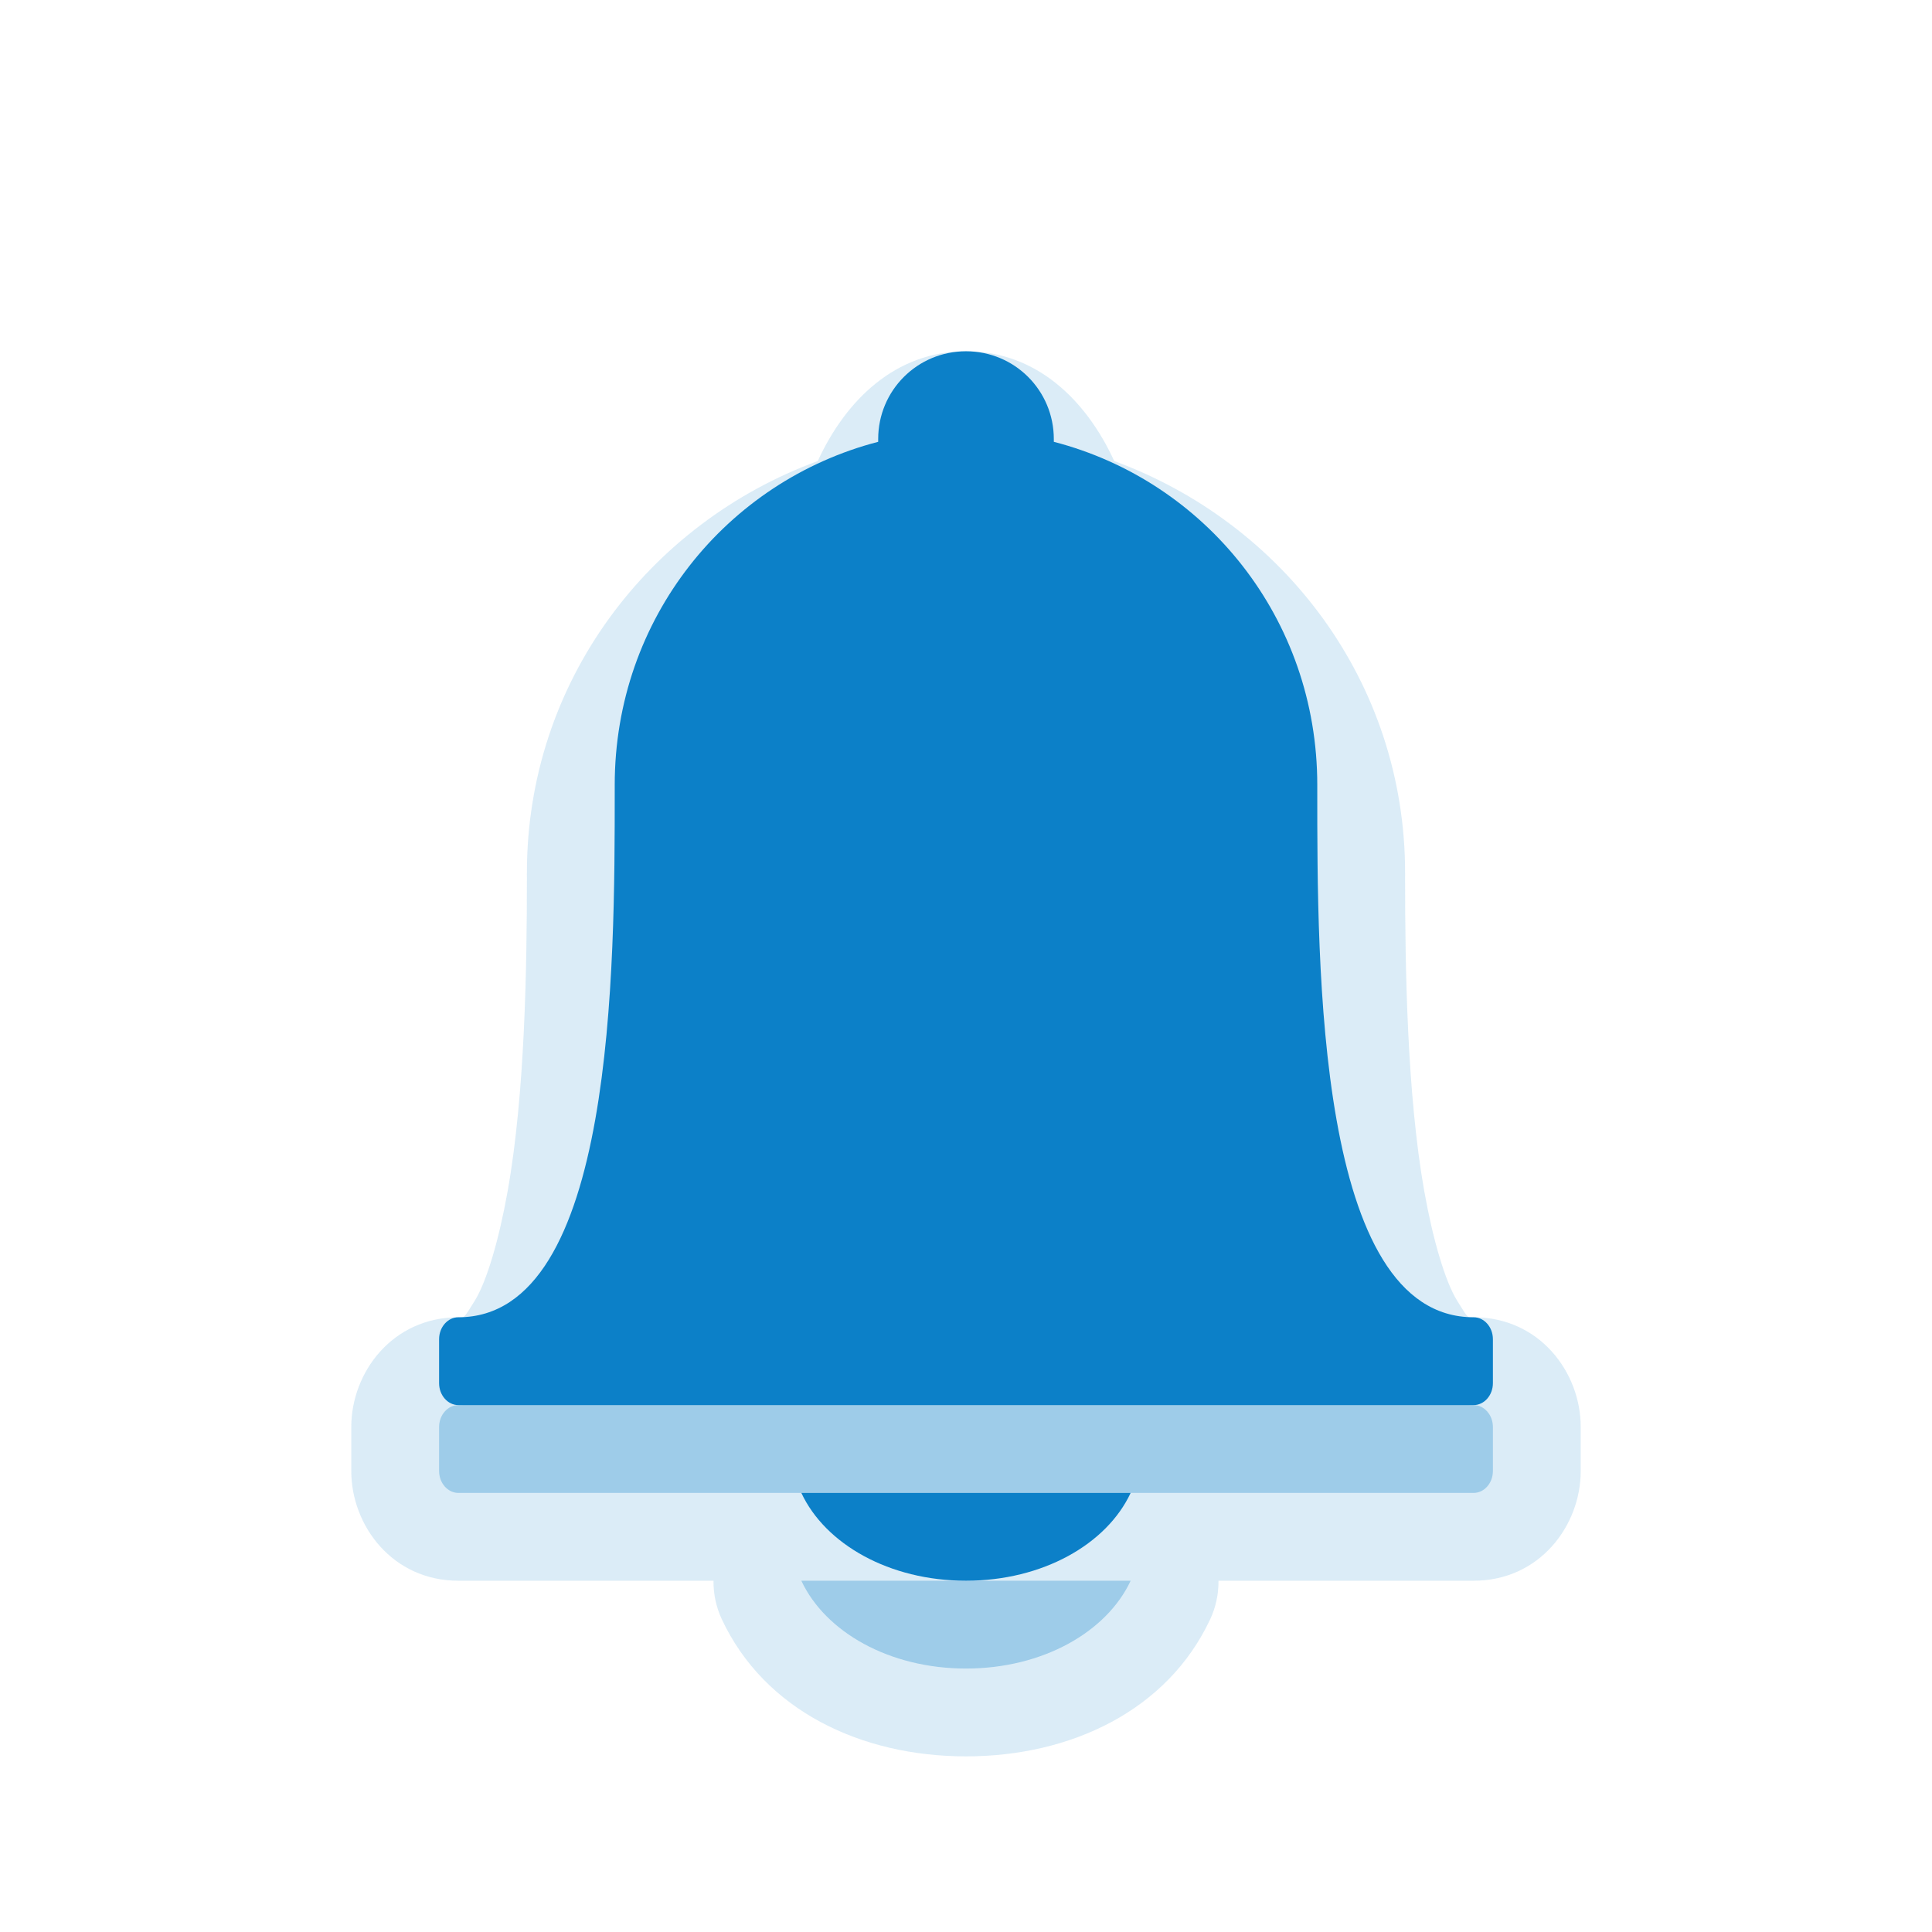
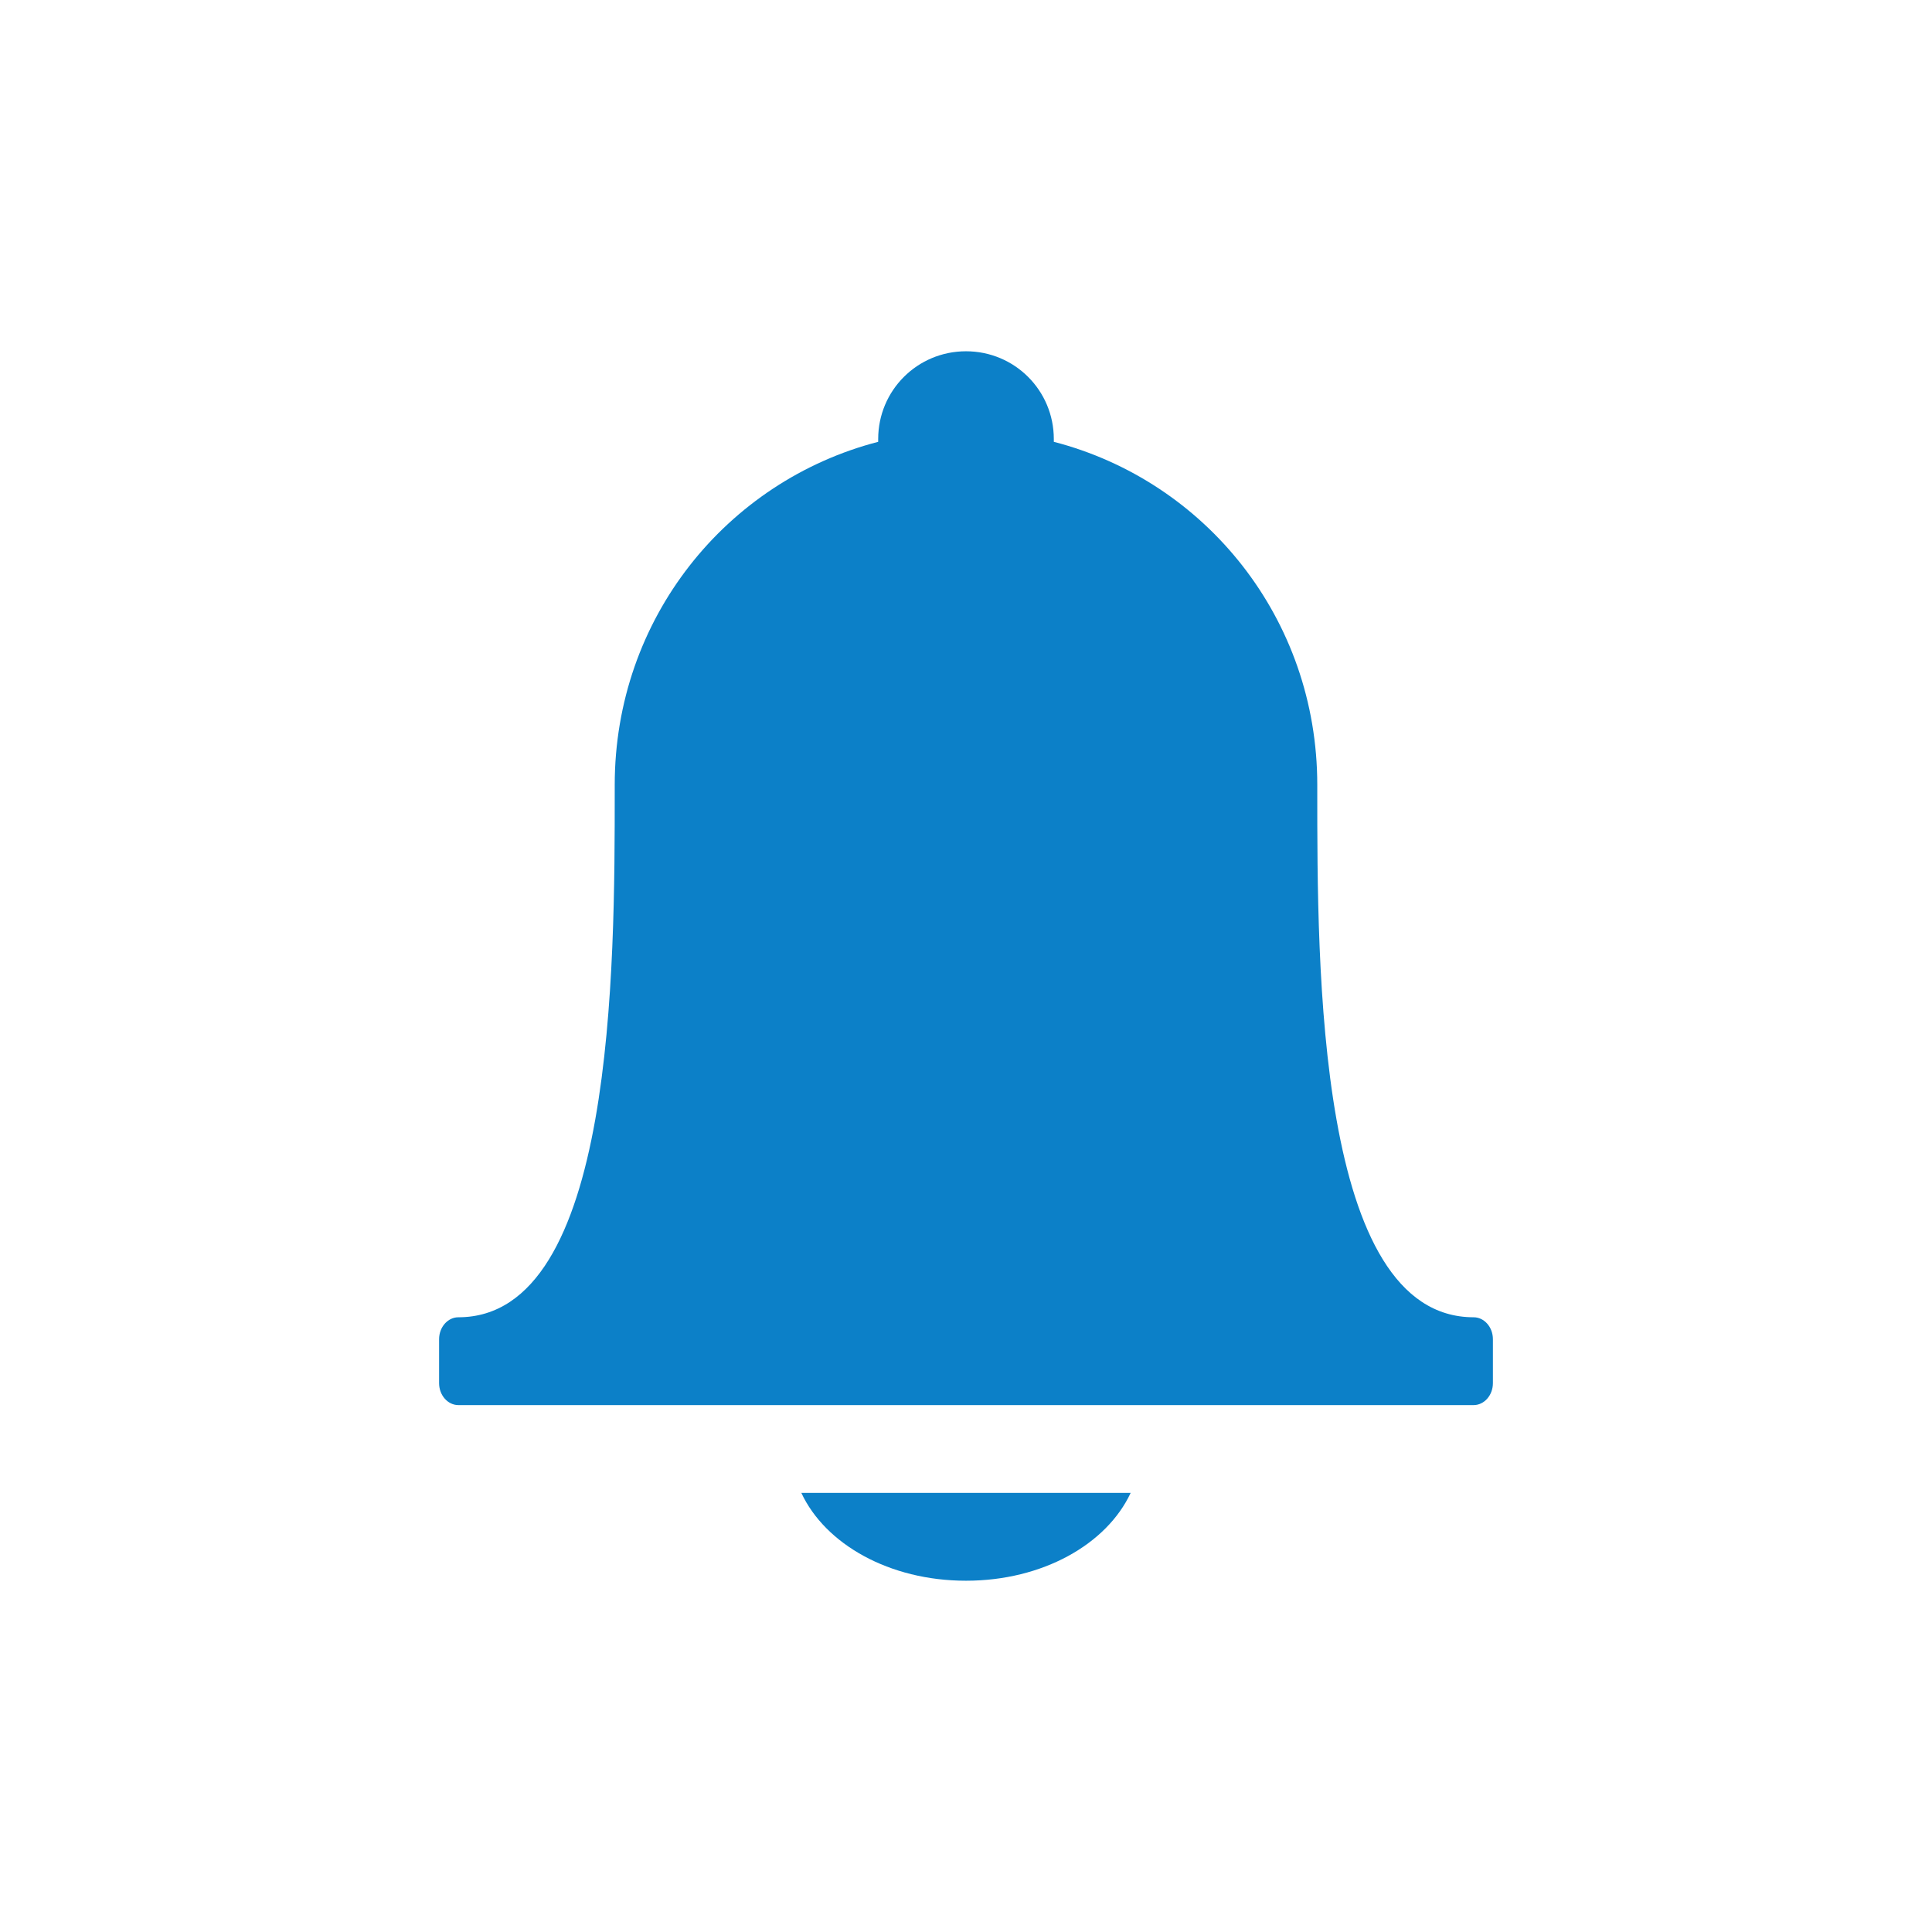
<svg xmlns="http://www.w3.org/2000/svg" version="1.0" width="22" height="22" id="svg3197">
  <defs id="defs3199" />
-   <path style="opacity:0.15;color:#000000;fill:#0c80c8;fill-opacity:1;fill-rule:nonzero;stroke:none;stroke-width:1;marker:none;visibility:visible;display:inline;overflow:visible;enable-background:accumulate" id="path3883" d="M 11,4 C 10.197,4 9.631,4.556 9.312,5.25 7.389,5.956 6,7.764 6,9.938 6,9.949 5.999,9.959 6,10 c 0,1.003 -0.021,2.45 -0.219,3.562 -0.099,0.556 -0.238,1.028 -0.375,1.25 C 5.269,15.035 5.288,15 5.219,15 4.469,15 4,15.627 4,16.25 l 0,0.5 C 4,17.373 4.469,18 5.219,18 L 7,18 8.125,18 a 1.007,1.007 0 0 0 0.094,0.438 C 8.706,19.479 9.808,20 11,20 c 1.192,0 2.294,-0.521 2.781,-1.562 A 1.007,1.007 0 0 0 13.875,18 L 15,18 16.781,18 C 17.531,18 18,17.373 18,16.75 l 0,-0.5 C 18,15.627 17.531,15 16.781,15 c -0.072,0 -0.05,0.034 -0.188,-0.188 -0.137,-0.222 -0.276,-0.694 -0.375,-1.25 C 16.021,12.451 16,11.004 16,10 16.001,9.959 16,9.949 16,9.938 16,7.764 14.611,5.956 12.688,5.25 12.369,4.556 11.803,4 11,4 z" />
-   <path style="color:#000000;fill:#0c80c8;fill-opacity:1;fill-rule:nonzero;stroke:none;stroke-width:1;marker:none;visibility:visible;display:inline;overflow:visible;enable-background:accumulate;opacity:0.3" d="M 11,5 C 10.446,5 10,5.446 10,6 10,6.011 10,6.02 10,6.031 8.272,6.479 7,8.044 7,9.938 7,9.959 7,9.979 7,10 7,12.005 7.001,16 5.219,16 5.1,16 5,16.111 5,16.25 l 0,0.5 C 5,16.889 5.1,17 5.219,17 L 7,17 l 8,0 1.781,0 C 16.9,17 17,16.889 17,16.75 l 0,-0.5 C 17,16.111 16.9,16 16.781,16 14.992,16 15,12.005 15,10 15,9.979 15,9.959 15,9.938 15,8.044 13.728,6.479 12,6.031 12,6.02 12,6.011 12,6 12,5.446 11.554,5 11,5 z M 9.125,18 c 0.273,0.584 1.002,1 1.875,1 0.873,0 1.602,-0.416 1.875,-1 l -3.75,0 z" id="rect3022-3" />
  <path style="color:#000000;fill:#0c80c8;fill-opacity:1;fill-rule:nonzero;stroke:none;stroke-width:1;marker:none;visibility:visible;display:inline;overflow:visible;enable-background:accumulate" d="M 11 4 C 10.446 4 10 4.446 10 5 C 10 5.011 10 5.02 10 5.031 C 8.272 5.479 7 7.044 7 8.938 C 7 8.959 7 8.979 7 9 C 7 11.005 7.001 15 5.219 15 C 5.1 15 5 15.111 5 15.25 L 5 15.75 C 5 15.889 5.1 16 5.219 16 L 7 16 L 15 16 L 16.781 16 C 16.9 16 17 15.889 17 15.75 L 17 15.25 C 17 15.111 16.9 15 16.781 15 C 14.992 15 15 11.005 15 9 C 15 8.979 15 8.959 15 8.938 C 15 7.044 13.728 5.479 12 5.031 C 12 5.02 12 5.011 12 5 C 12 4.446 11.554 4 11 4 z M 9.125 17 C 9.398 17.584 10.127 18 11 18 C 11.873 18 12.602 17.584 12.875 17 L 9.125 17 z " id="rect3022" />
</svg>
